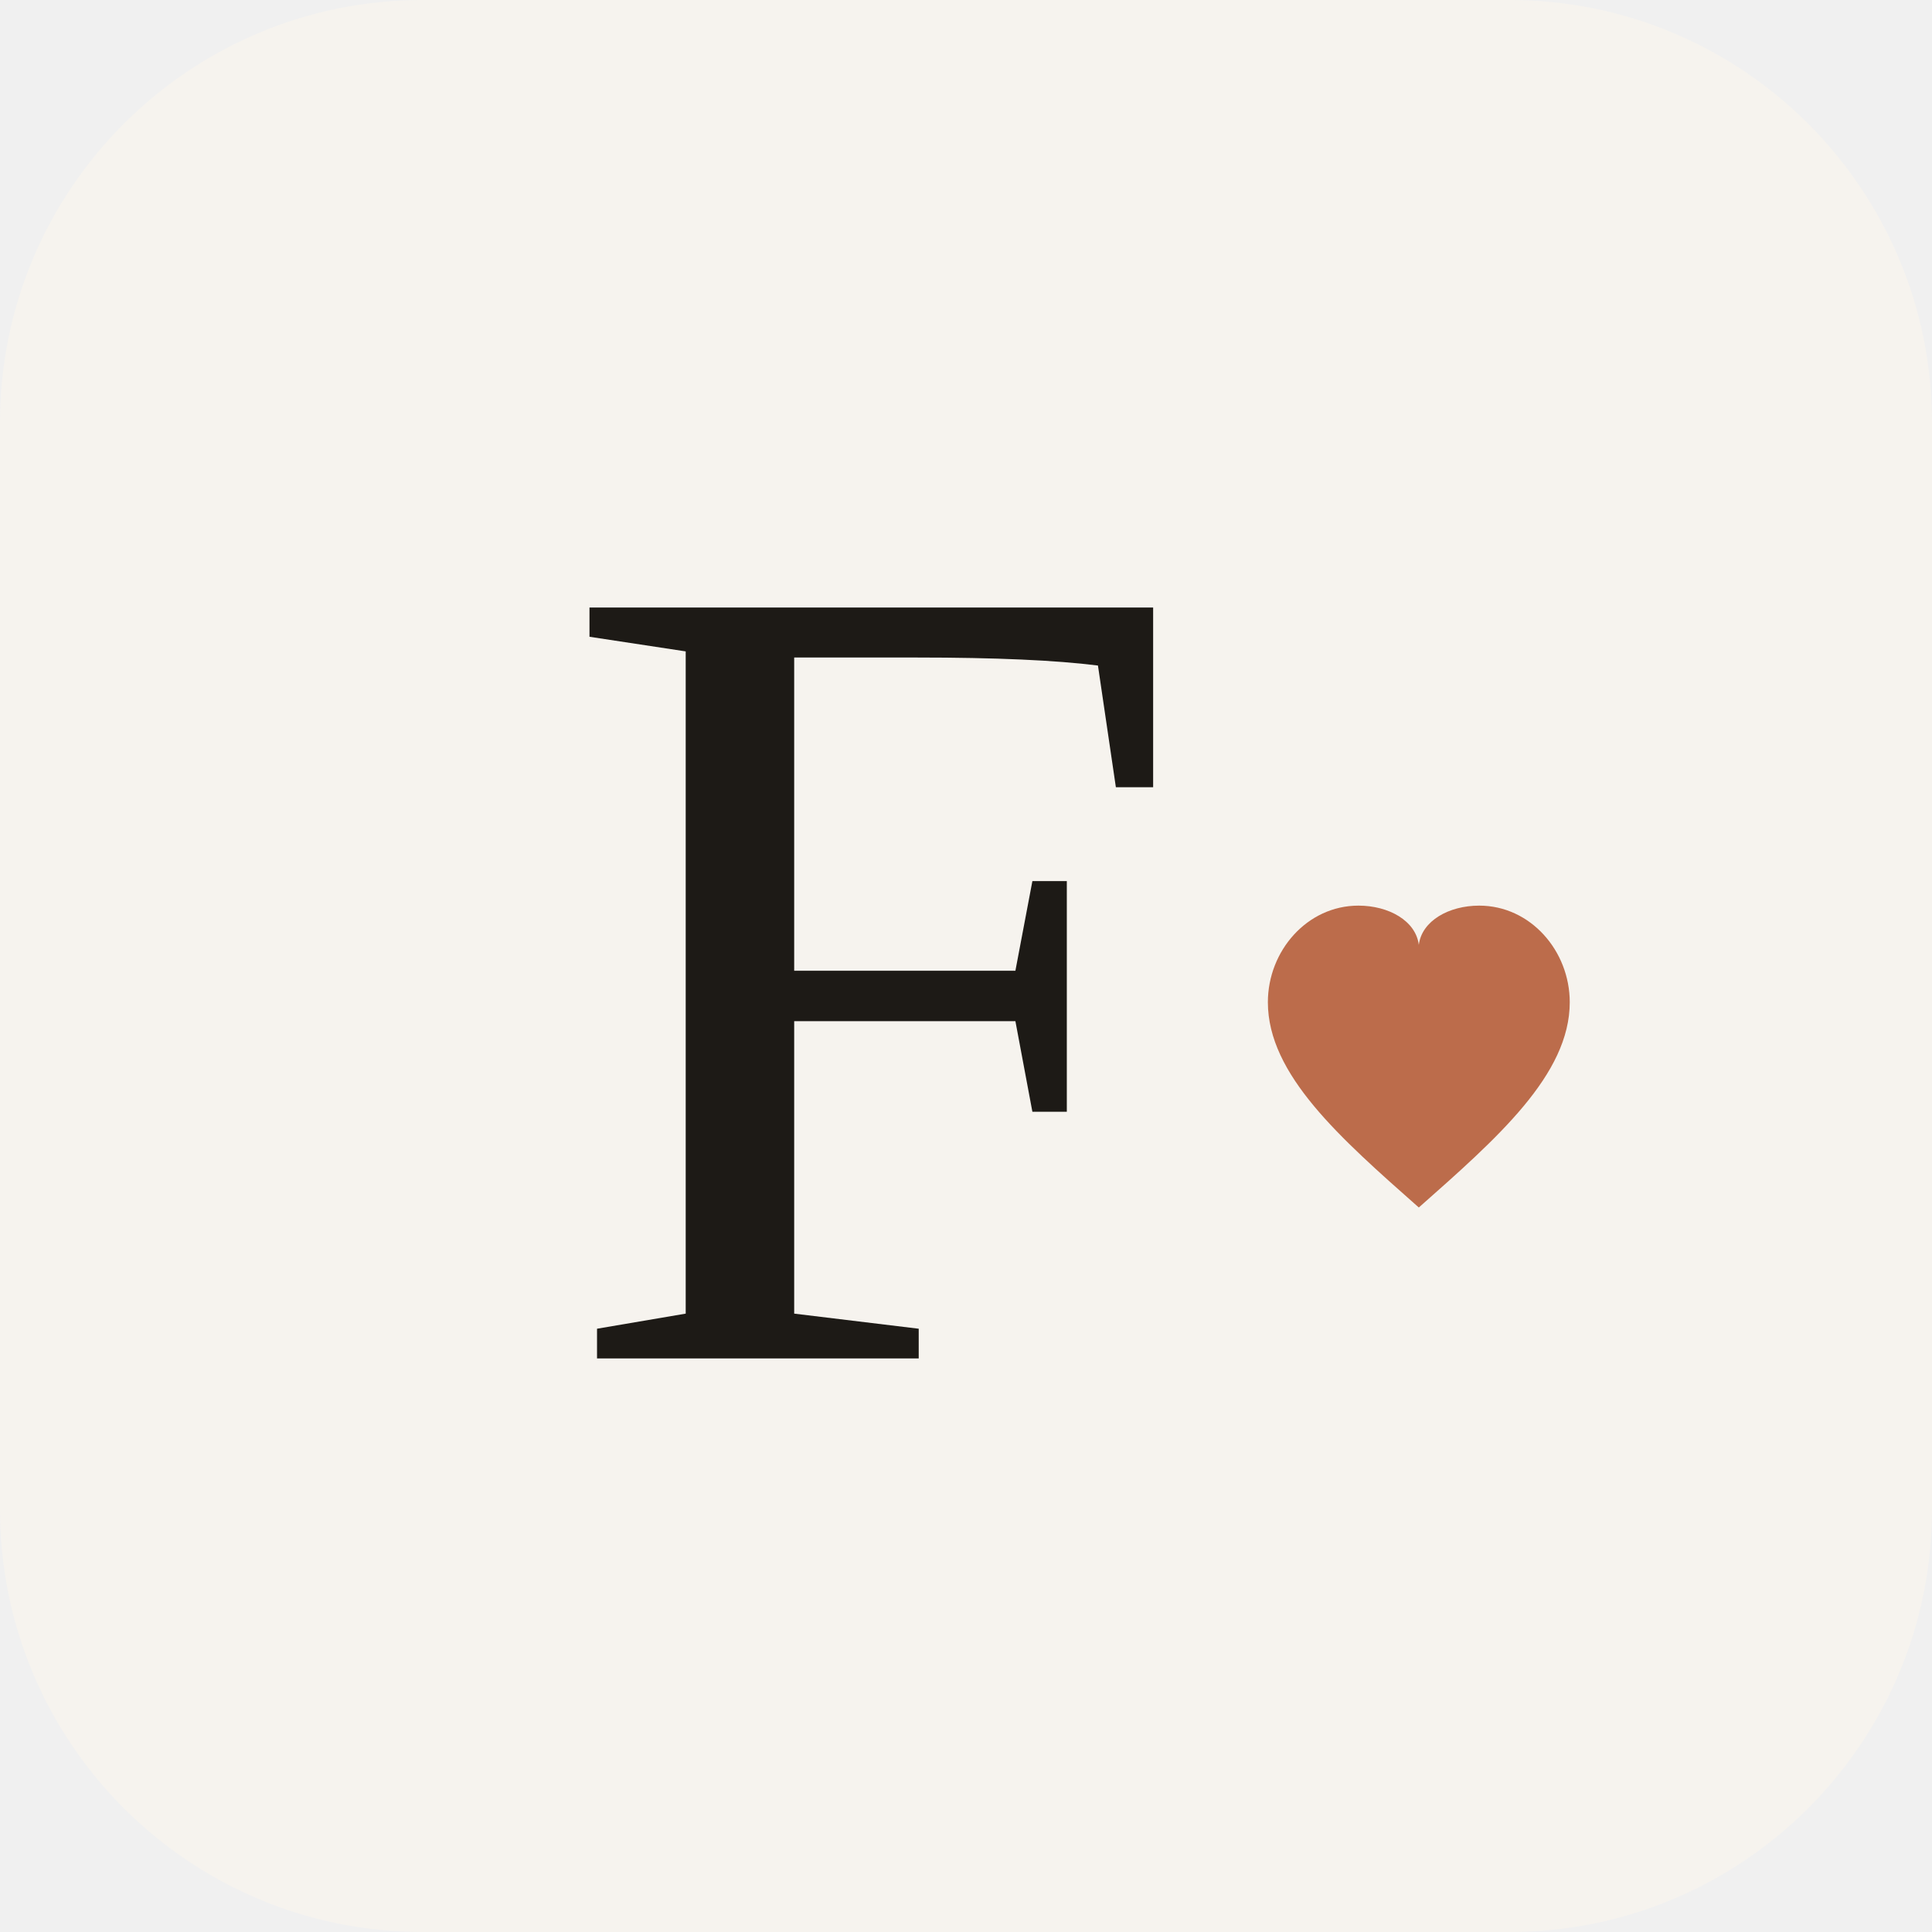
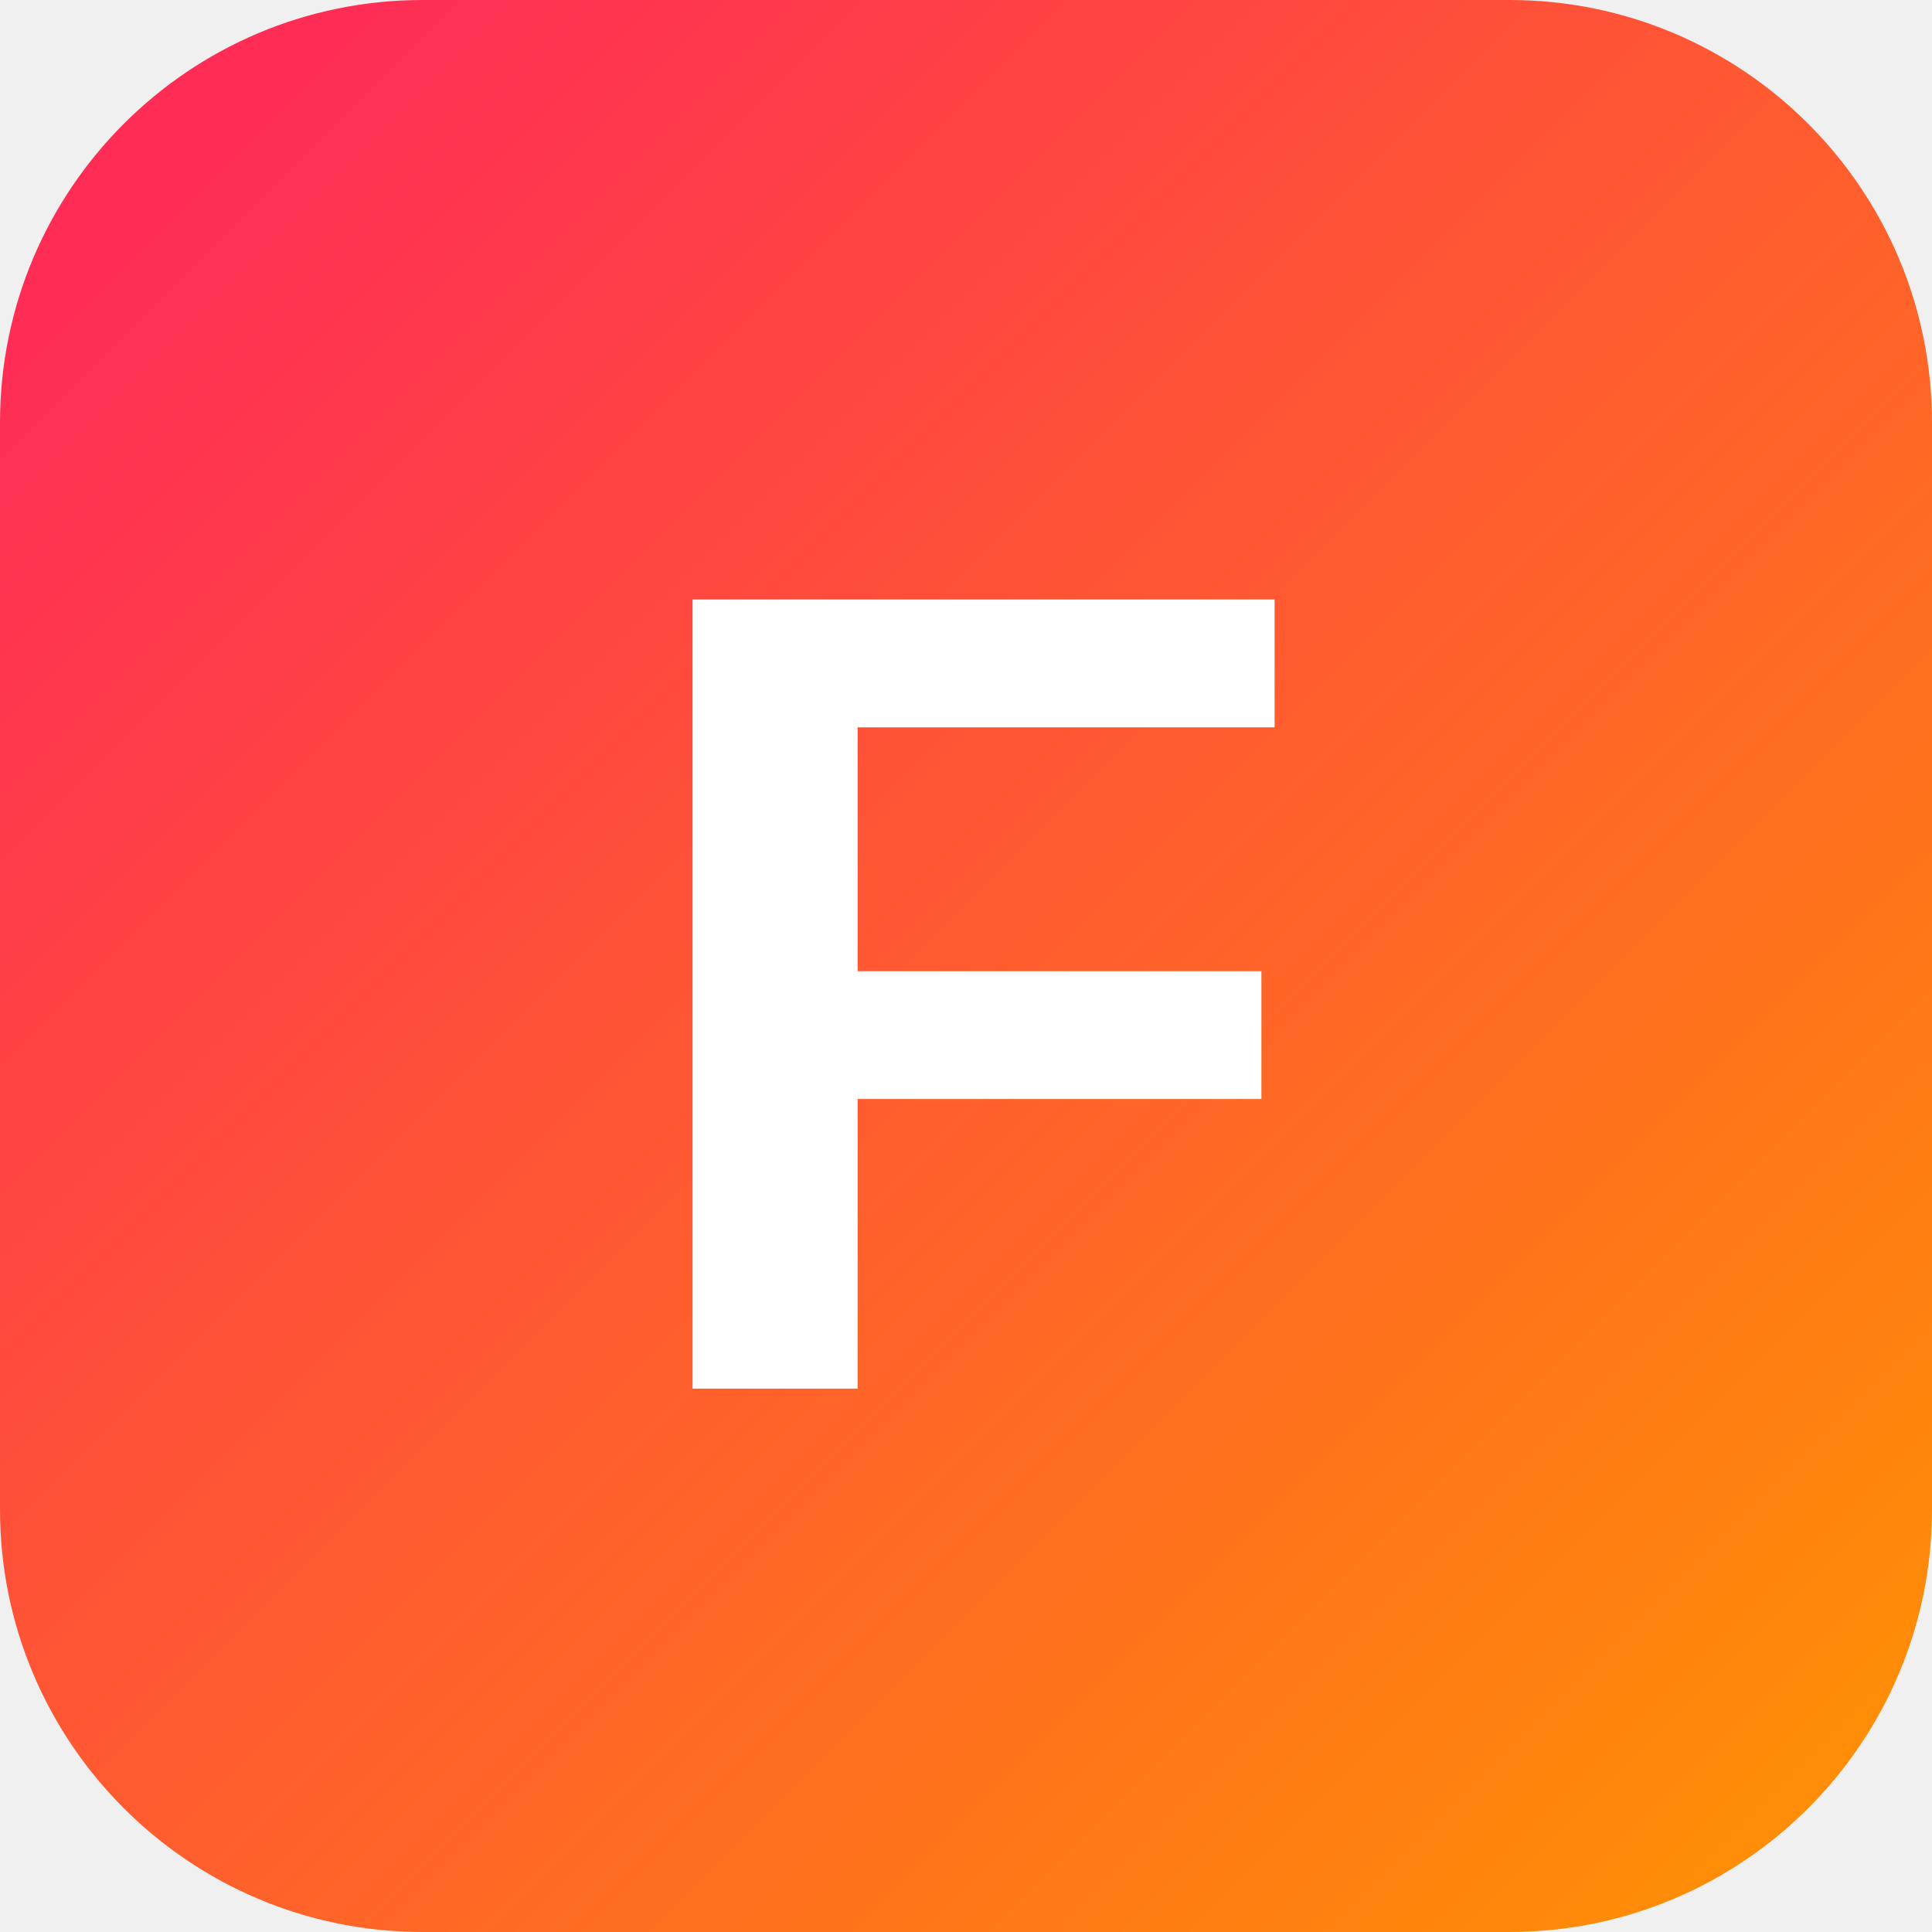
<svg xmlns="http://www.w3.org/2000/svg" viewBox="0 0 64 64">
-   <rect width="64" height="64" rx="14" fill="#F6F3EE" />
-   <text x="29" y="45" text-anchor="middle" font-family="Georgia, 'Times New Roman', serif" font-size="38" fill="#1D1A16">F</text>
-   <path d="M47 40c-2.6-2.3-5-4.4-5-6.8 0-1.7 1.3-3.2 3-3.2 1 0 1.9.5 2 1.3.1-.8 1-1.3 2-1.3 1.7 0 3 1.5 3 3.2 0 2.4-2.4 4.5-5 6.8z" fill="#BC6C4B" />
+   <defs>
+     <linearGradient id="g" x1="0" y1="0" x2="1" y2="1">
+       <stop offset="0.1" stop-color="#FF2D55" />
+       <stop offset="1" stop-color="#FF9500" />
+     </linearGradient>
+   </defs>
+   <rect width="64" height="64" rx="14" fill="url(#g)" />
+   <text x="32" y="46" text-anchor="middle" font-family="-apple-system, 'Arial Rounded MT Bold', 'Helvetica Neue', Arial, sans-serif" font-size="38" font-weight="800" fill="#FFFFFF">F</text>
</svg>
